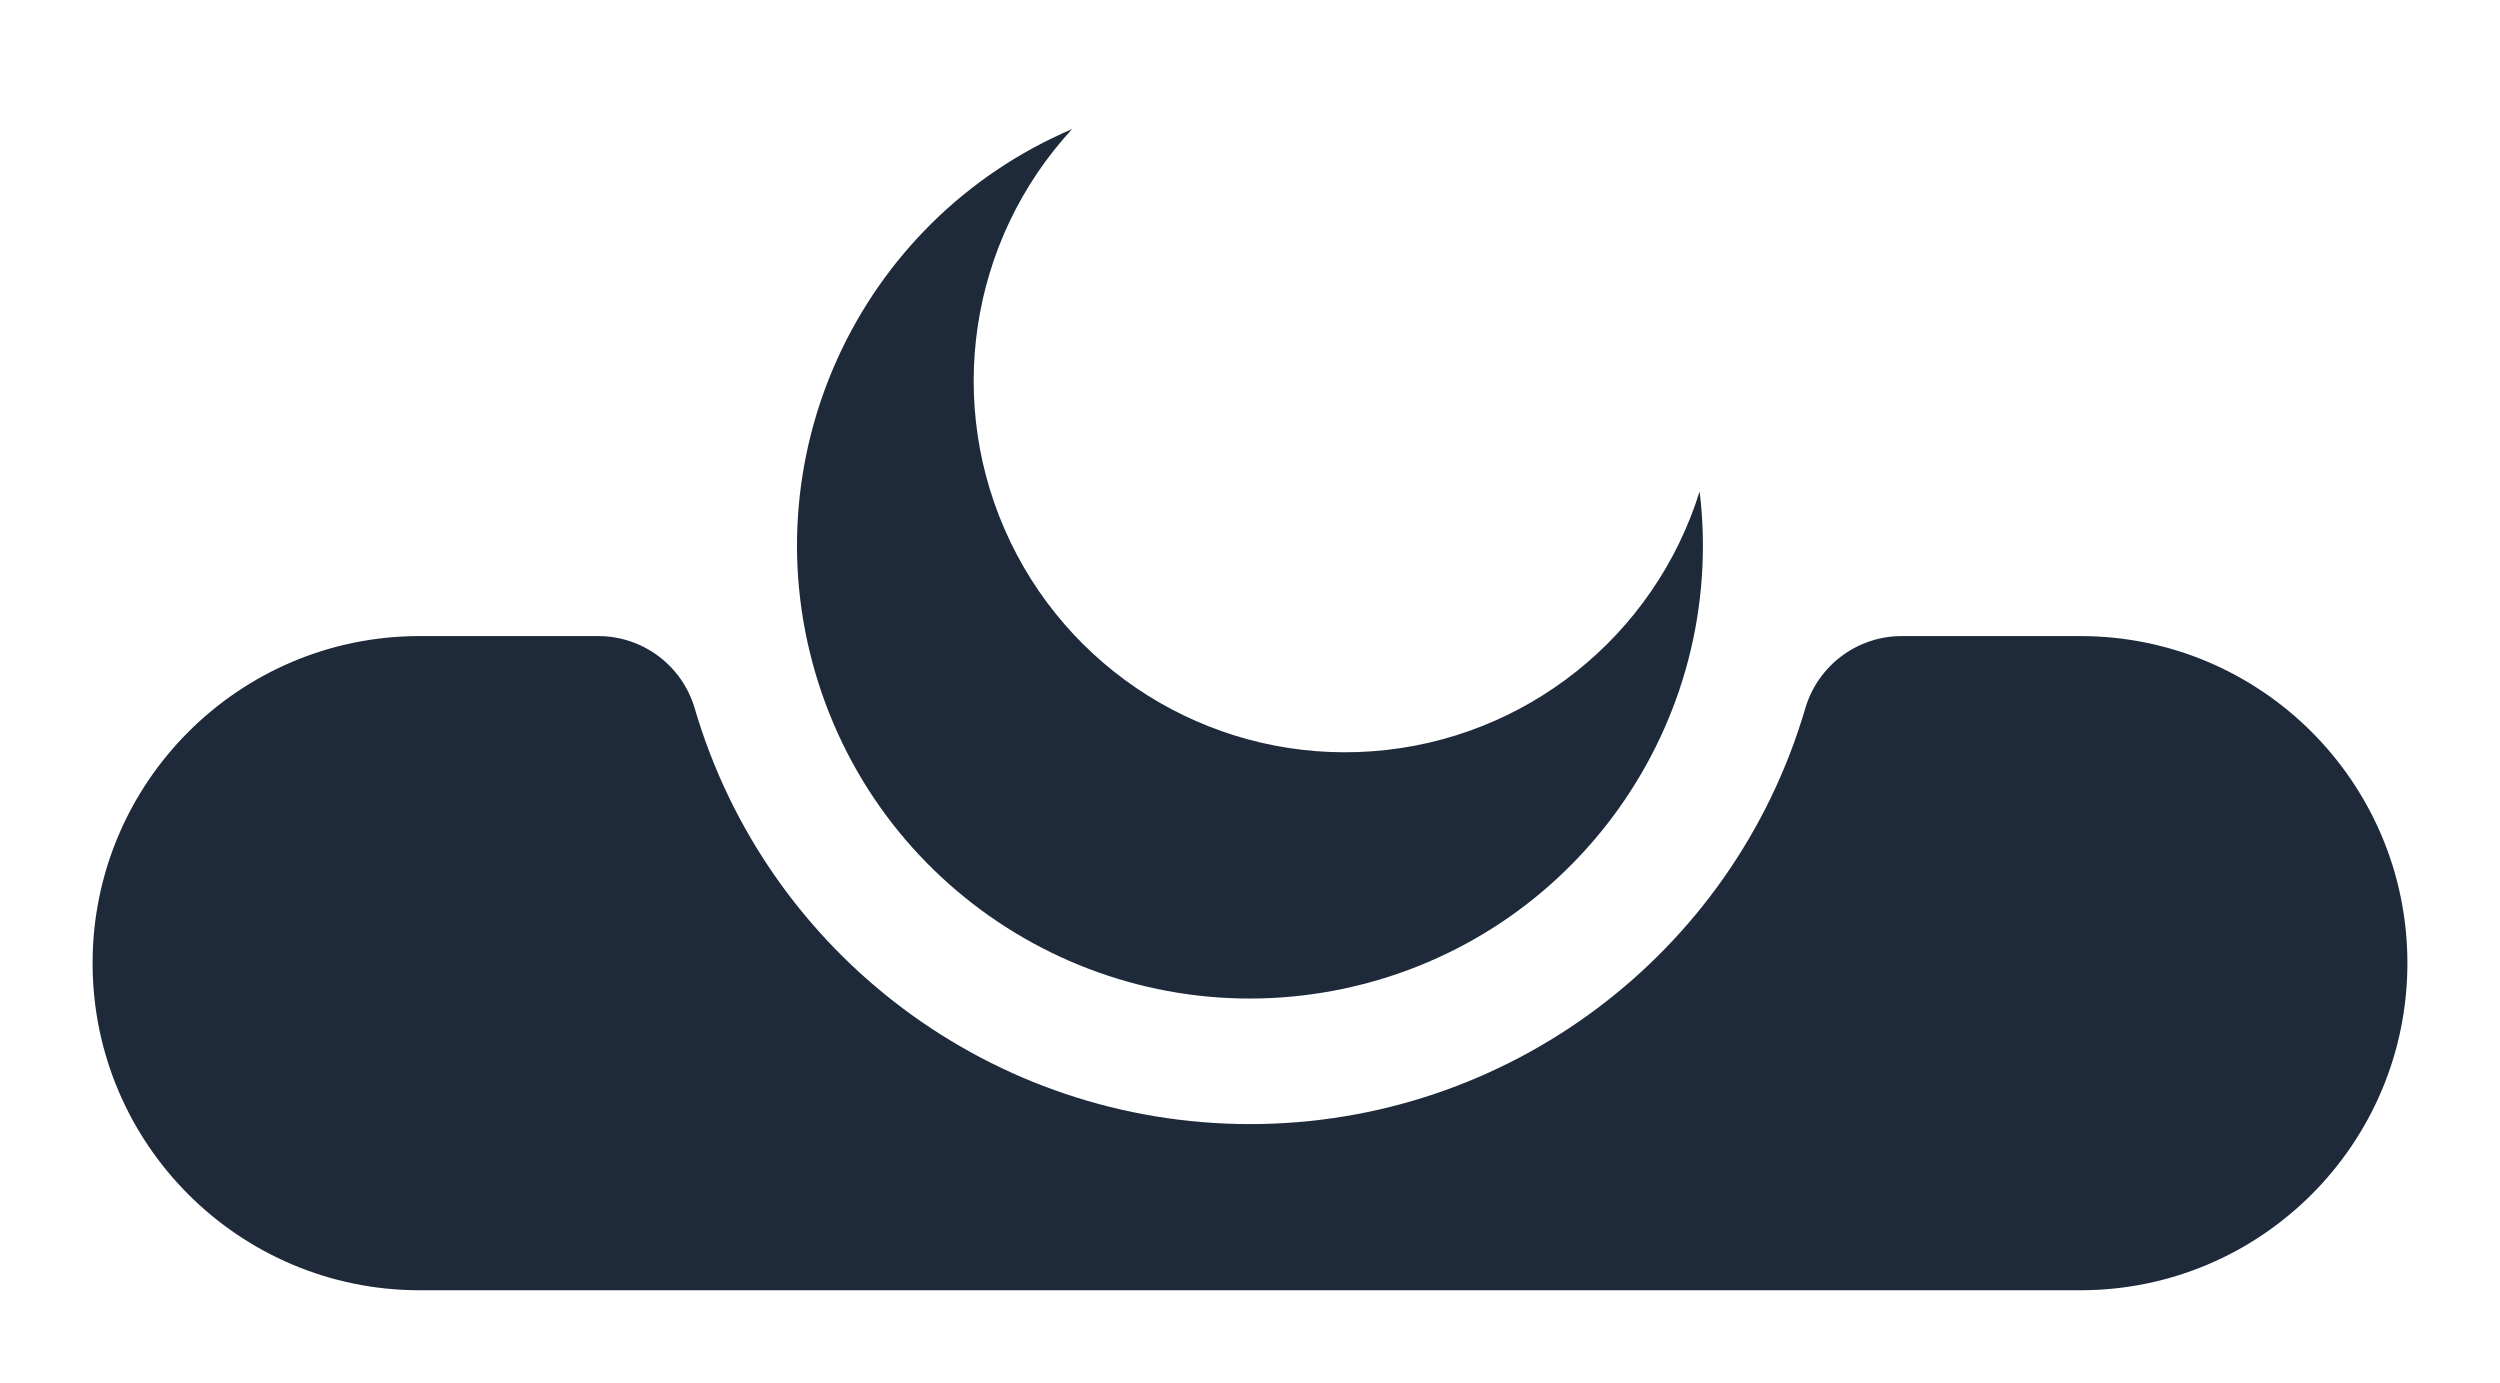
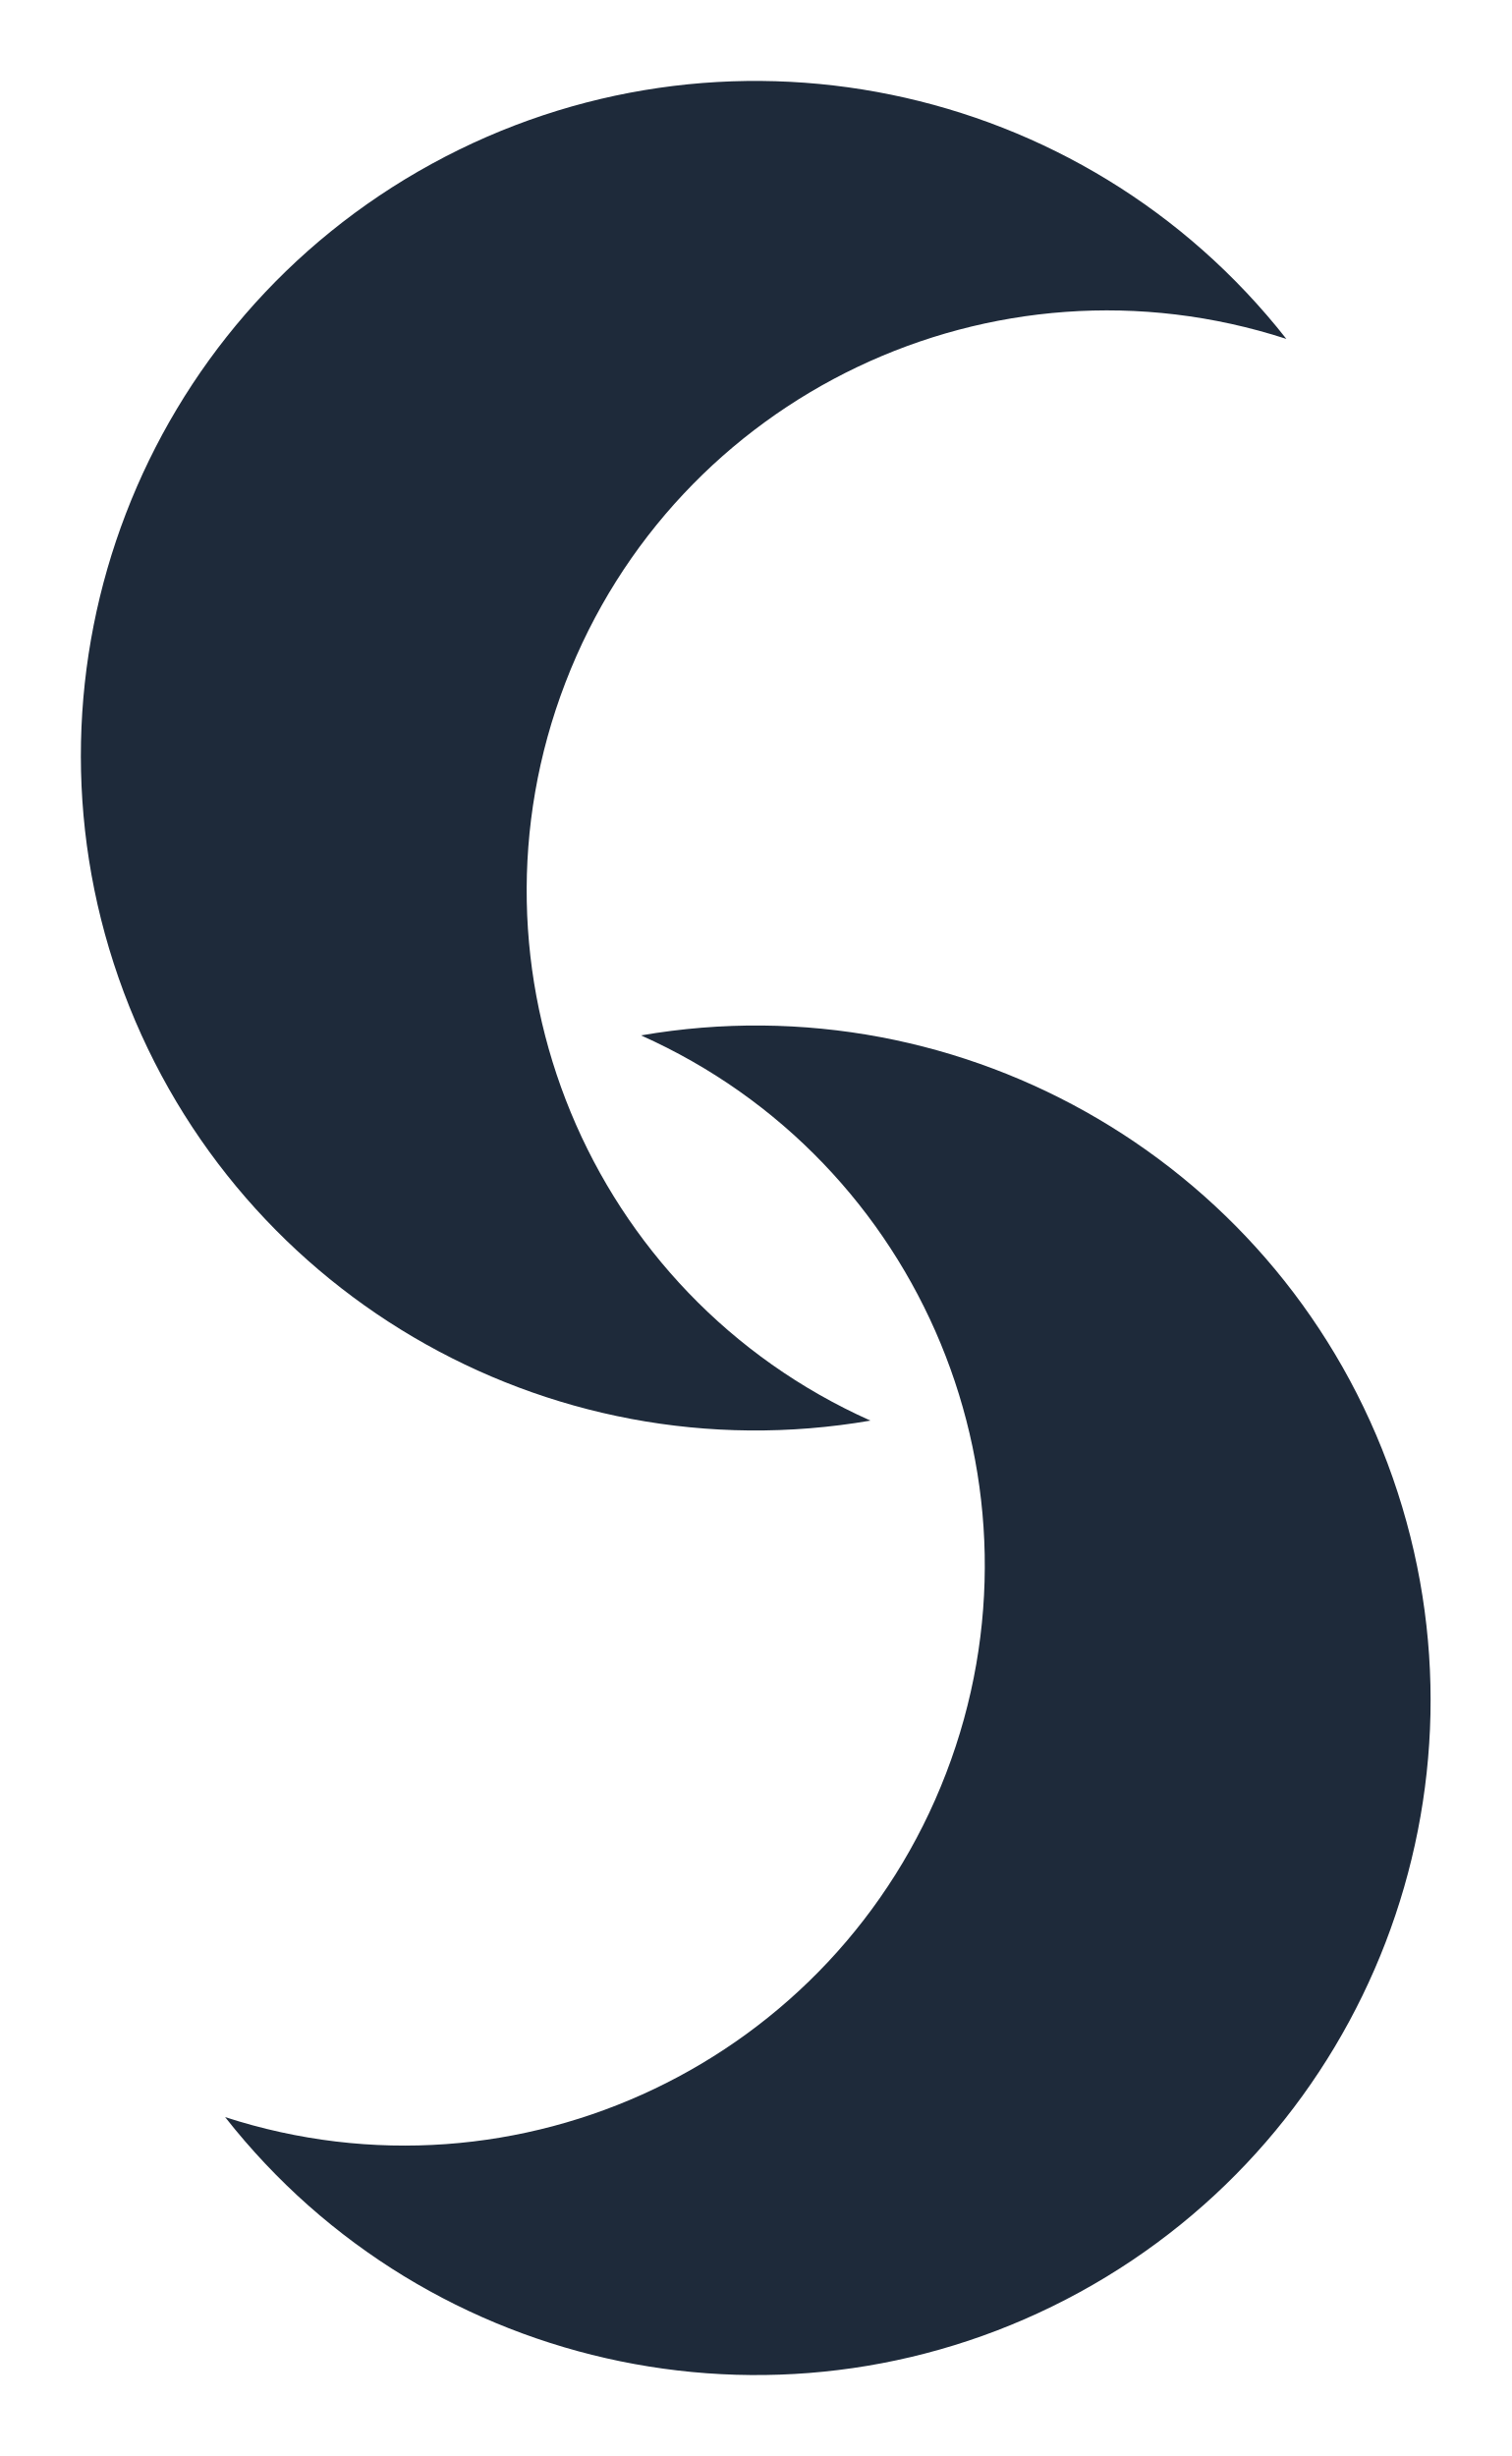
- <svg xmlns="http://www.w3.org/2000/svg" viewBox="-3.68 -3.68 99.36 54.96">
-   <g transform="translate(0.00,0.00) scale(1) translate(-4.00,-32.40)">
-     <path d="M17.00,54.00 L24.09,54.00 A4,4 0 0 1 27.93,56.87 A23.00,23.00 0 0 0 72.07,56.87 A4,4 0 0 1 75.91,54.00 L83.00,54.00 A13.00,13.00 0 0 1 83.00,80.00 L17.00,80.00 A13.00,13.00 0 0 1 17.00,54.00 Z" fill="#1E2A3A" />
-     <path d="M67.87,48.25 A18,18 0 1 1 42.93,33.85 A14.76,14.76 0 1 0 67.87,48.25 Z" fill="#1E2A3A" />
+ <svg xmlns="http://www.w3.org/2000/svg" viewBox="-2.64 -2.64 49.28 80.08">
+   <g transform="translate(0.00,0.00) scale(1) translate(-28.00,-12.60)">
+     <path d="M46.26,43.72 A22,22 0 1 1 32.70,78.99 A18.92,18.92 0 0 0 46.26,43.72 Z" fill="#1E2A3A" />
+     <path d="M53.74,56.28 A22,22 0 1 1 67.30,21.01 A18.92,18.92 0 0 0 53.74,56.28 Z" fill="#1E2A3A" />
  </g>
</svg>
